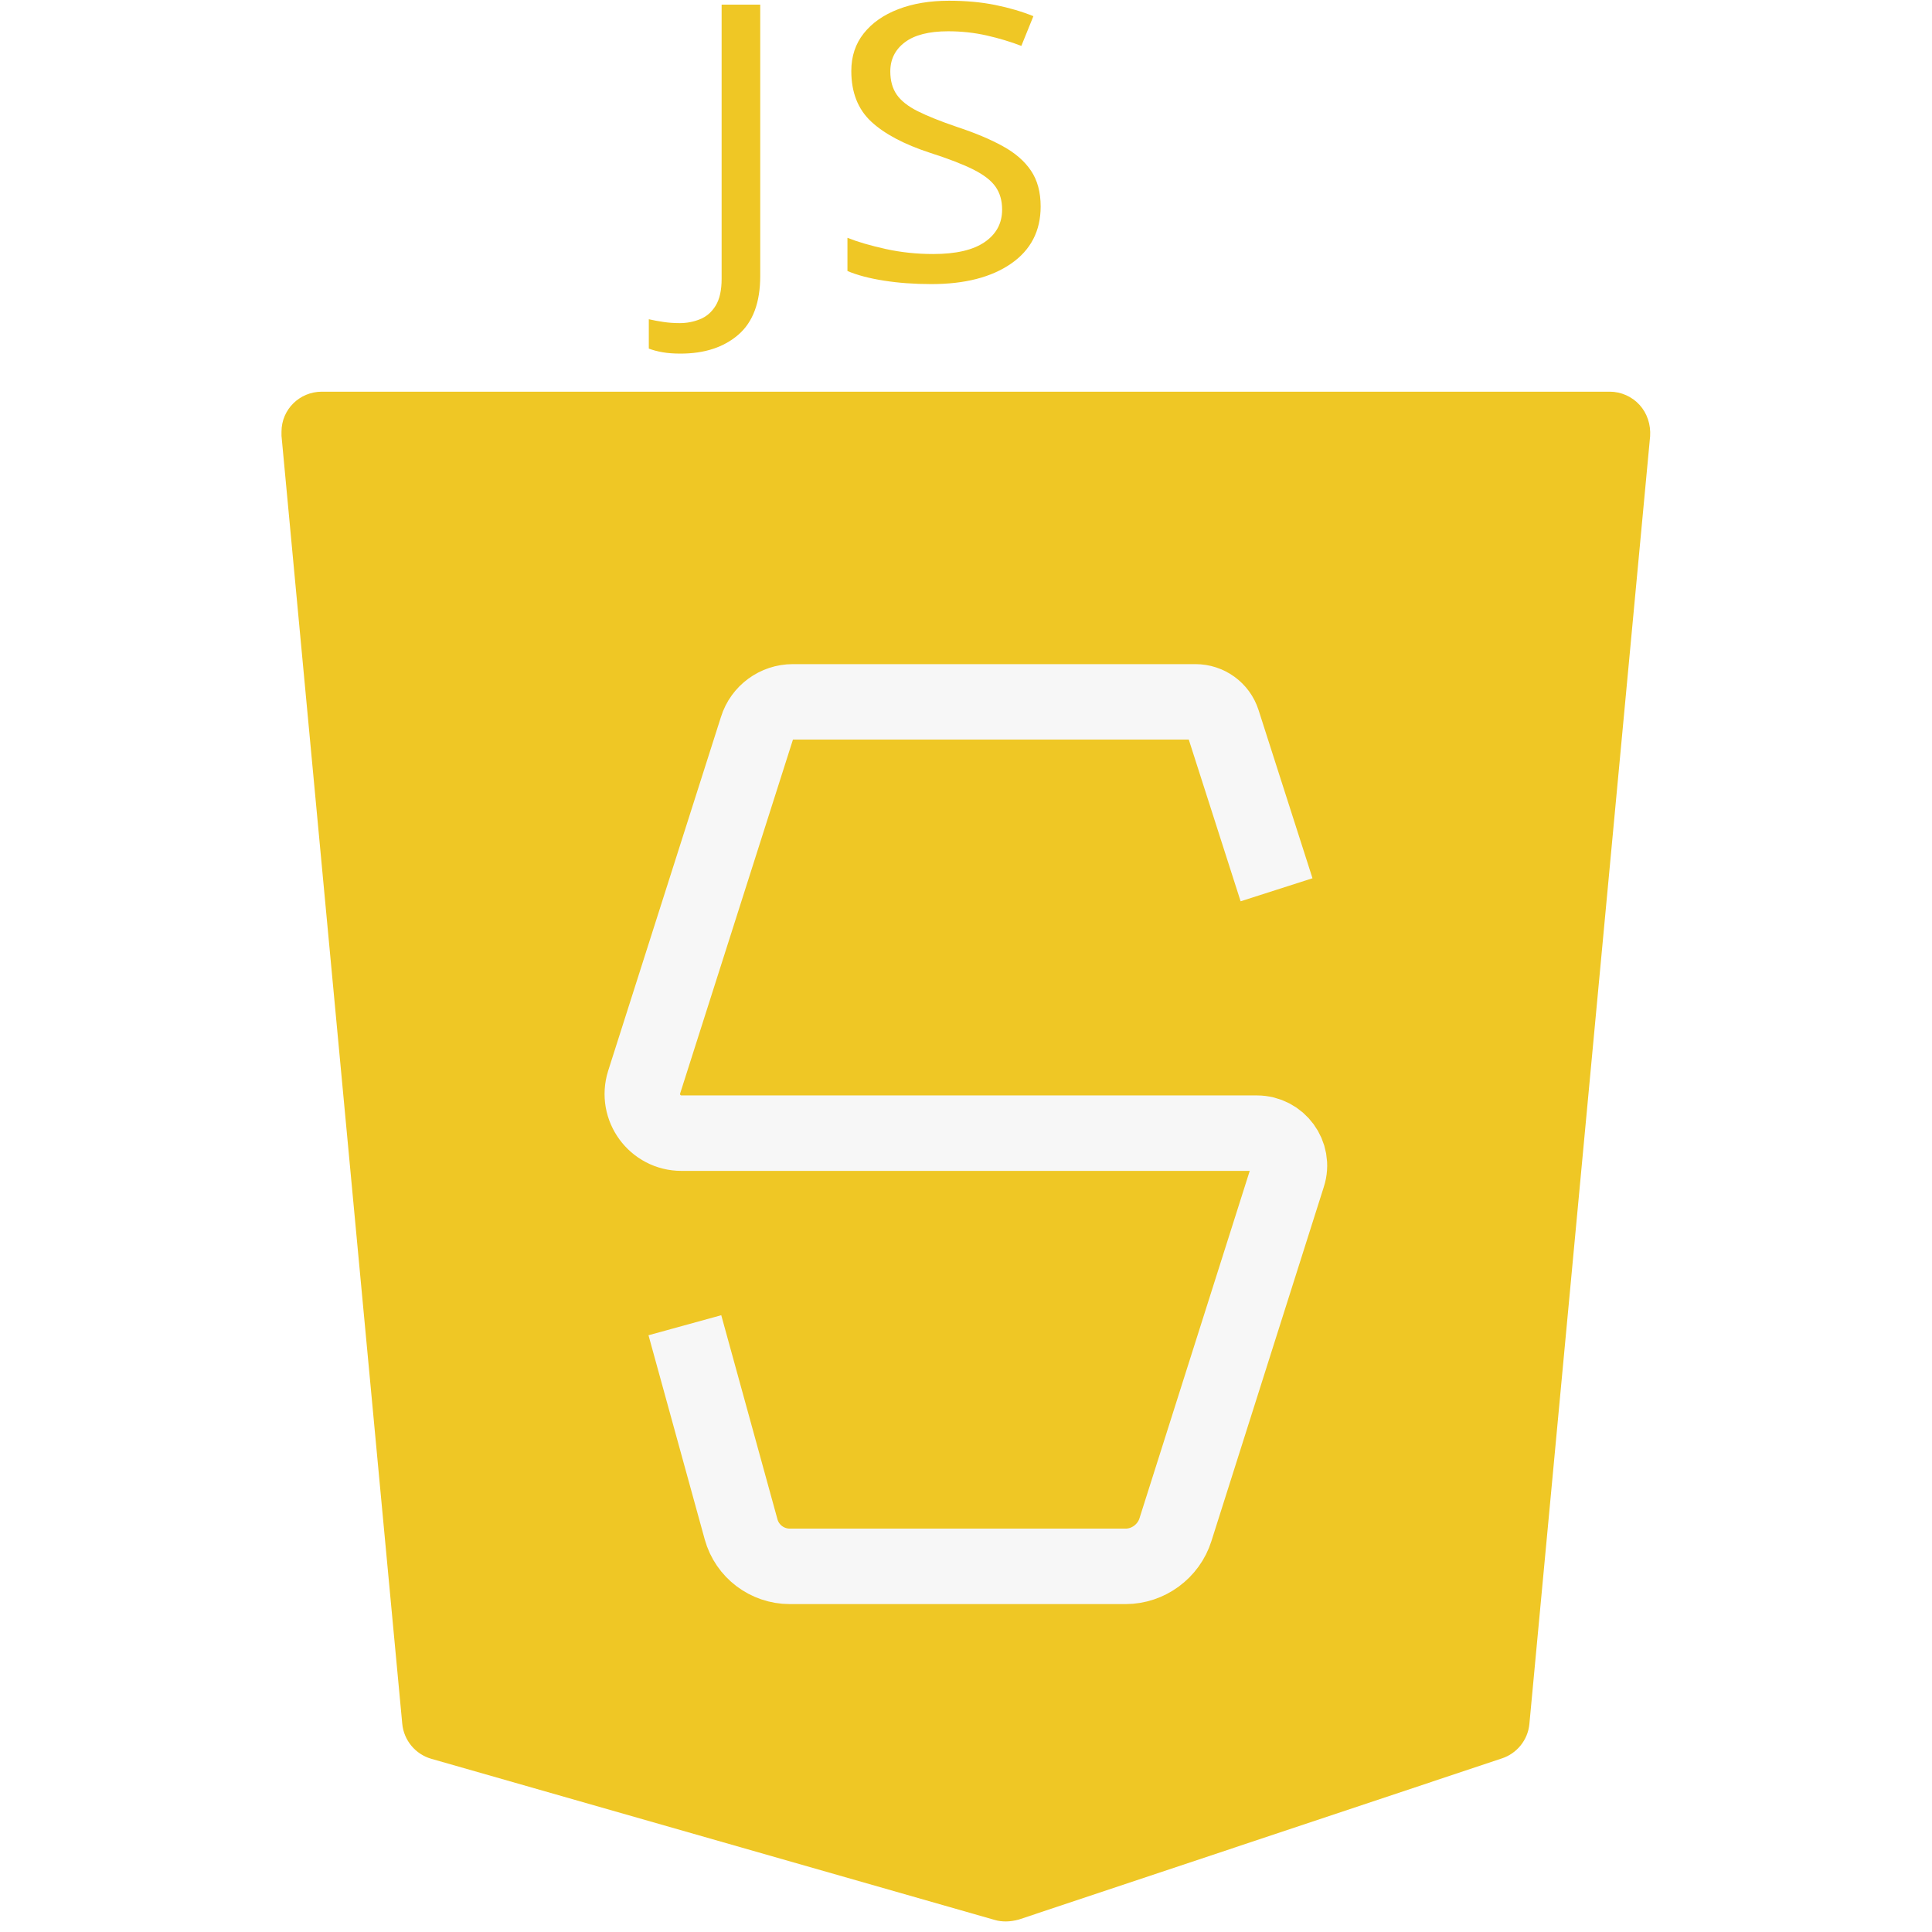
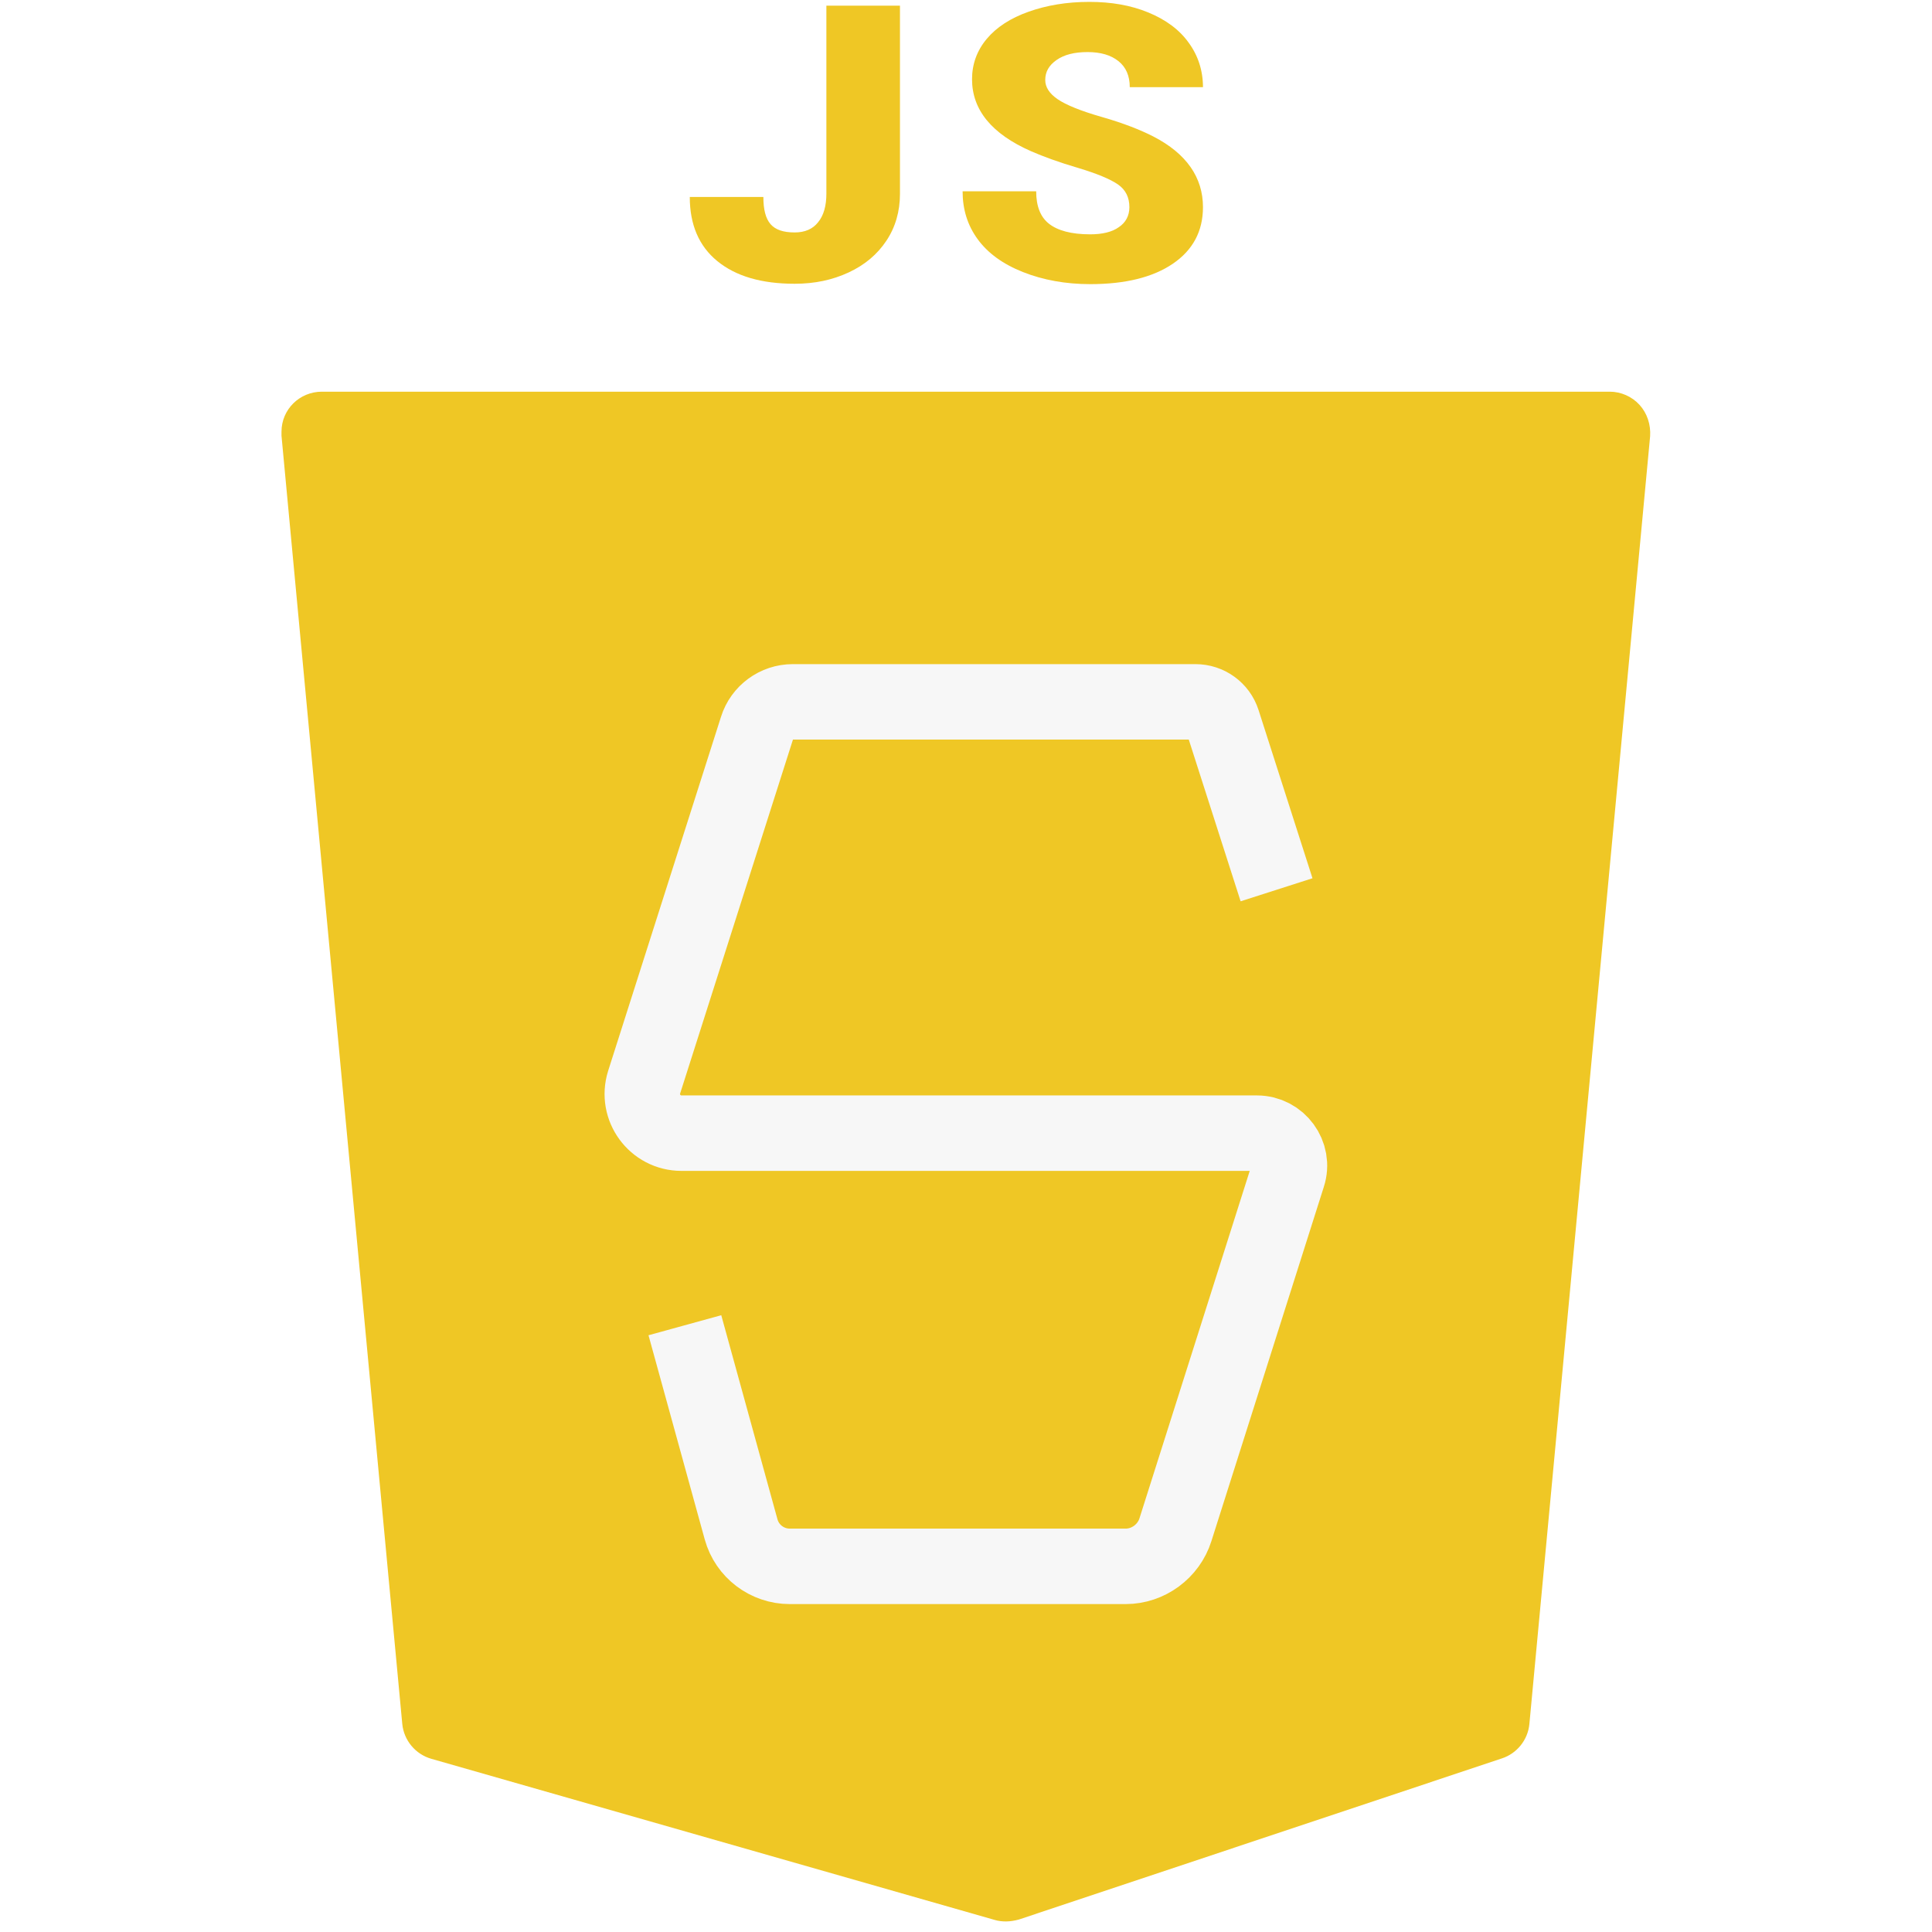
<svg xmlns="http://www.w3.org/2000/svg" version="1.1" id="Capa_1" x="0px" y="0px" viewBox="0 0 512 512" style="enable-background:new 0 0 512 512;" xml:space="preserve">
  <style type="text/css">
	.st0{fill:#EFC725;}
	.st1{fill:none;stroke:#F7F7F7;stroke-width:20;stroke-miterlimit:10;}
- 	.st2{font-family:'Roboto-Black';}
- 	.st3{font-size:102.318px;}
- 	.st4{letter-spacing:6.3;}
+ 	.st2{enable-background:new    ;}
</style>
  <path class="st0" d="M434.5,107.3c-2-2.2-4.9-3.5-7.9-3.5H85.3c-5.9,0-10.7,4.7-10.7,10.6c0,0.4,0,0.7,0,1.1l32,341.3  c0.4,4.4,3.5,8.1,7.7,9.3l149.3,42.7c1,0.3,2,0.4,3,0.4c1.1,0,2.3-0.2,3.4-0.5L398,466c4-1.3,6.9-4.9,7.3-9.1l32-341.3  C437.5,112.5,436.5,109.5,434.5,107.3z" />
  <path class="st1" d="M338.3,235.8L324,191.2c-1-3.1-3.9-5.2-7.2-5.2H210.1c-4.3,0-8.2,2.8-9.5,7l-29.9,93.8  c-2.1,6.7,2.9,13.5,9.9,13.5h152.5c5.8,0,10,5.7,8.2,11.2l-29.8,93.9c-1.8,5.7-7.2,9.7-13.2,9.7h-89c-6,0-11.3-4-12.9-9.8  l-14.9-54.1" />
-   <text transform="matrix(1.1097 0 0 1 180.8003 74.2725)" class="st0 st2 st3 st4">JS</text>
+   <g class="st2">
+     <path class="st0" d="M219.1,1.5h19.4v49.9c0,4.6-1.2,8.8-3.6,12.4c-2.4,3.6-5.7,6.4-10,8.4c-4.3,2-9,3-14.3,3c-8.8,0-15.6-2-20.5-6   c-4.9-4-7.3-9.7-7.3-17h19.5c0,3.3,0.6,5.7,1.9,7.2c1.3,1.5,3.4,2.2,6.4,2.2c2.7,0,4.8-0.9,6.2-2.7c1.5-1.8,2.2-4.4,2.2-7.6V1.5z" />
+     <path class="st0" d="M299.3,54.9c0-2.6-1-4.6-3-6c-2-1.4-5.6-2.9-10.6-4.4c-5.1-1.5-9.2-3-12.4-4.4c-10.5-4.6-15.7-11-15.7-19.1   c0-4,1.3-7.6,3.9-10.7c2.6-3.1,6.3-5.5,11.1-7.2c4.8-1.7,10.1-2.6,16.1-2.6c5.8,0,11,0.9,15.6,2.8c4.6,1.9,8.2,4.5,10.7,8   c2.5,3.4,3.8,7.4,3.8,11.8h-19.4c0-3-1-5.3-3-6.9c-2-1.6-4.7-2.4-8.2-2.4c-3.5,0-6.2,0.7-8.2,2.1c-2,1.4-3,3.1-3,5.3   c0,1.9,1.1,3.6,3.3,5.1c2.2,1.5,6.1,3.1,11.7,4.7c5.6,1.6,10.2,3.4,13.7,5.2c8.7,4.5,13.1,10.8,13.1,18.7c0,6.4-2.7,11.4-8,15   c-5.3,3.6-12.6,5.4-21.9,5.4c-6.5,0-12.5-1.1-17.8-3.2c-5.3-2.1-9.3-5-12-8.7c-2.7-3.7-4-7.9-4-12.7h19.5c0,3.9,1.1,6.8,3.4,8.6   s5.9,2.8,10.9,2.8c3.2,0,5.8-0.6,7.6-1.9C298.3,59,299.3,57.2,299.3,54.9z" />
+   </g>
</svg>
